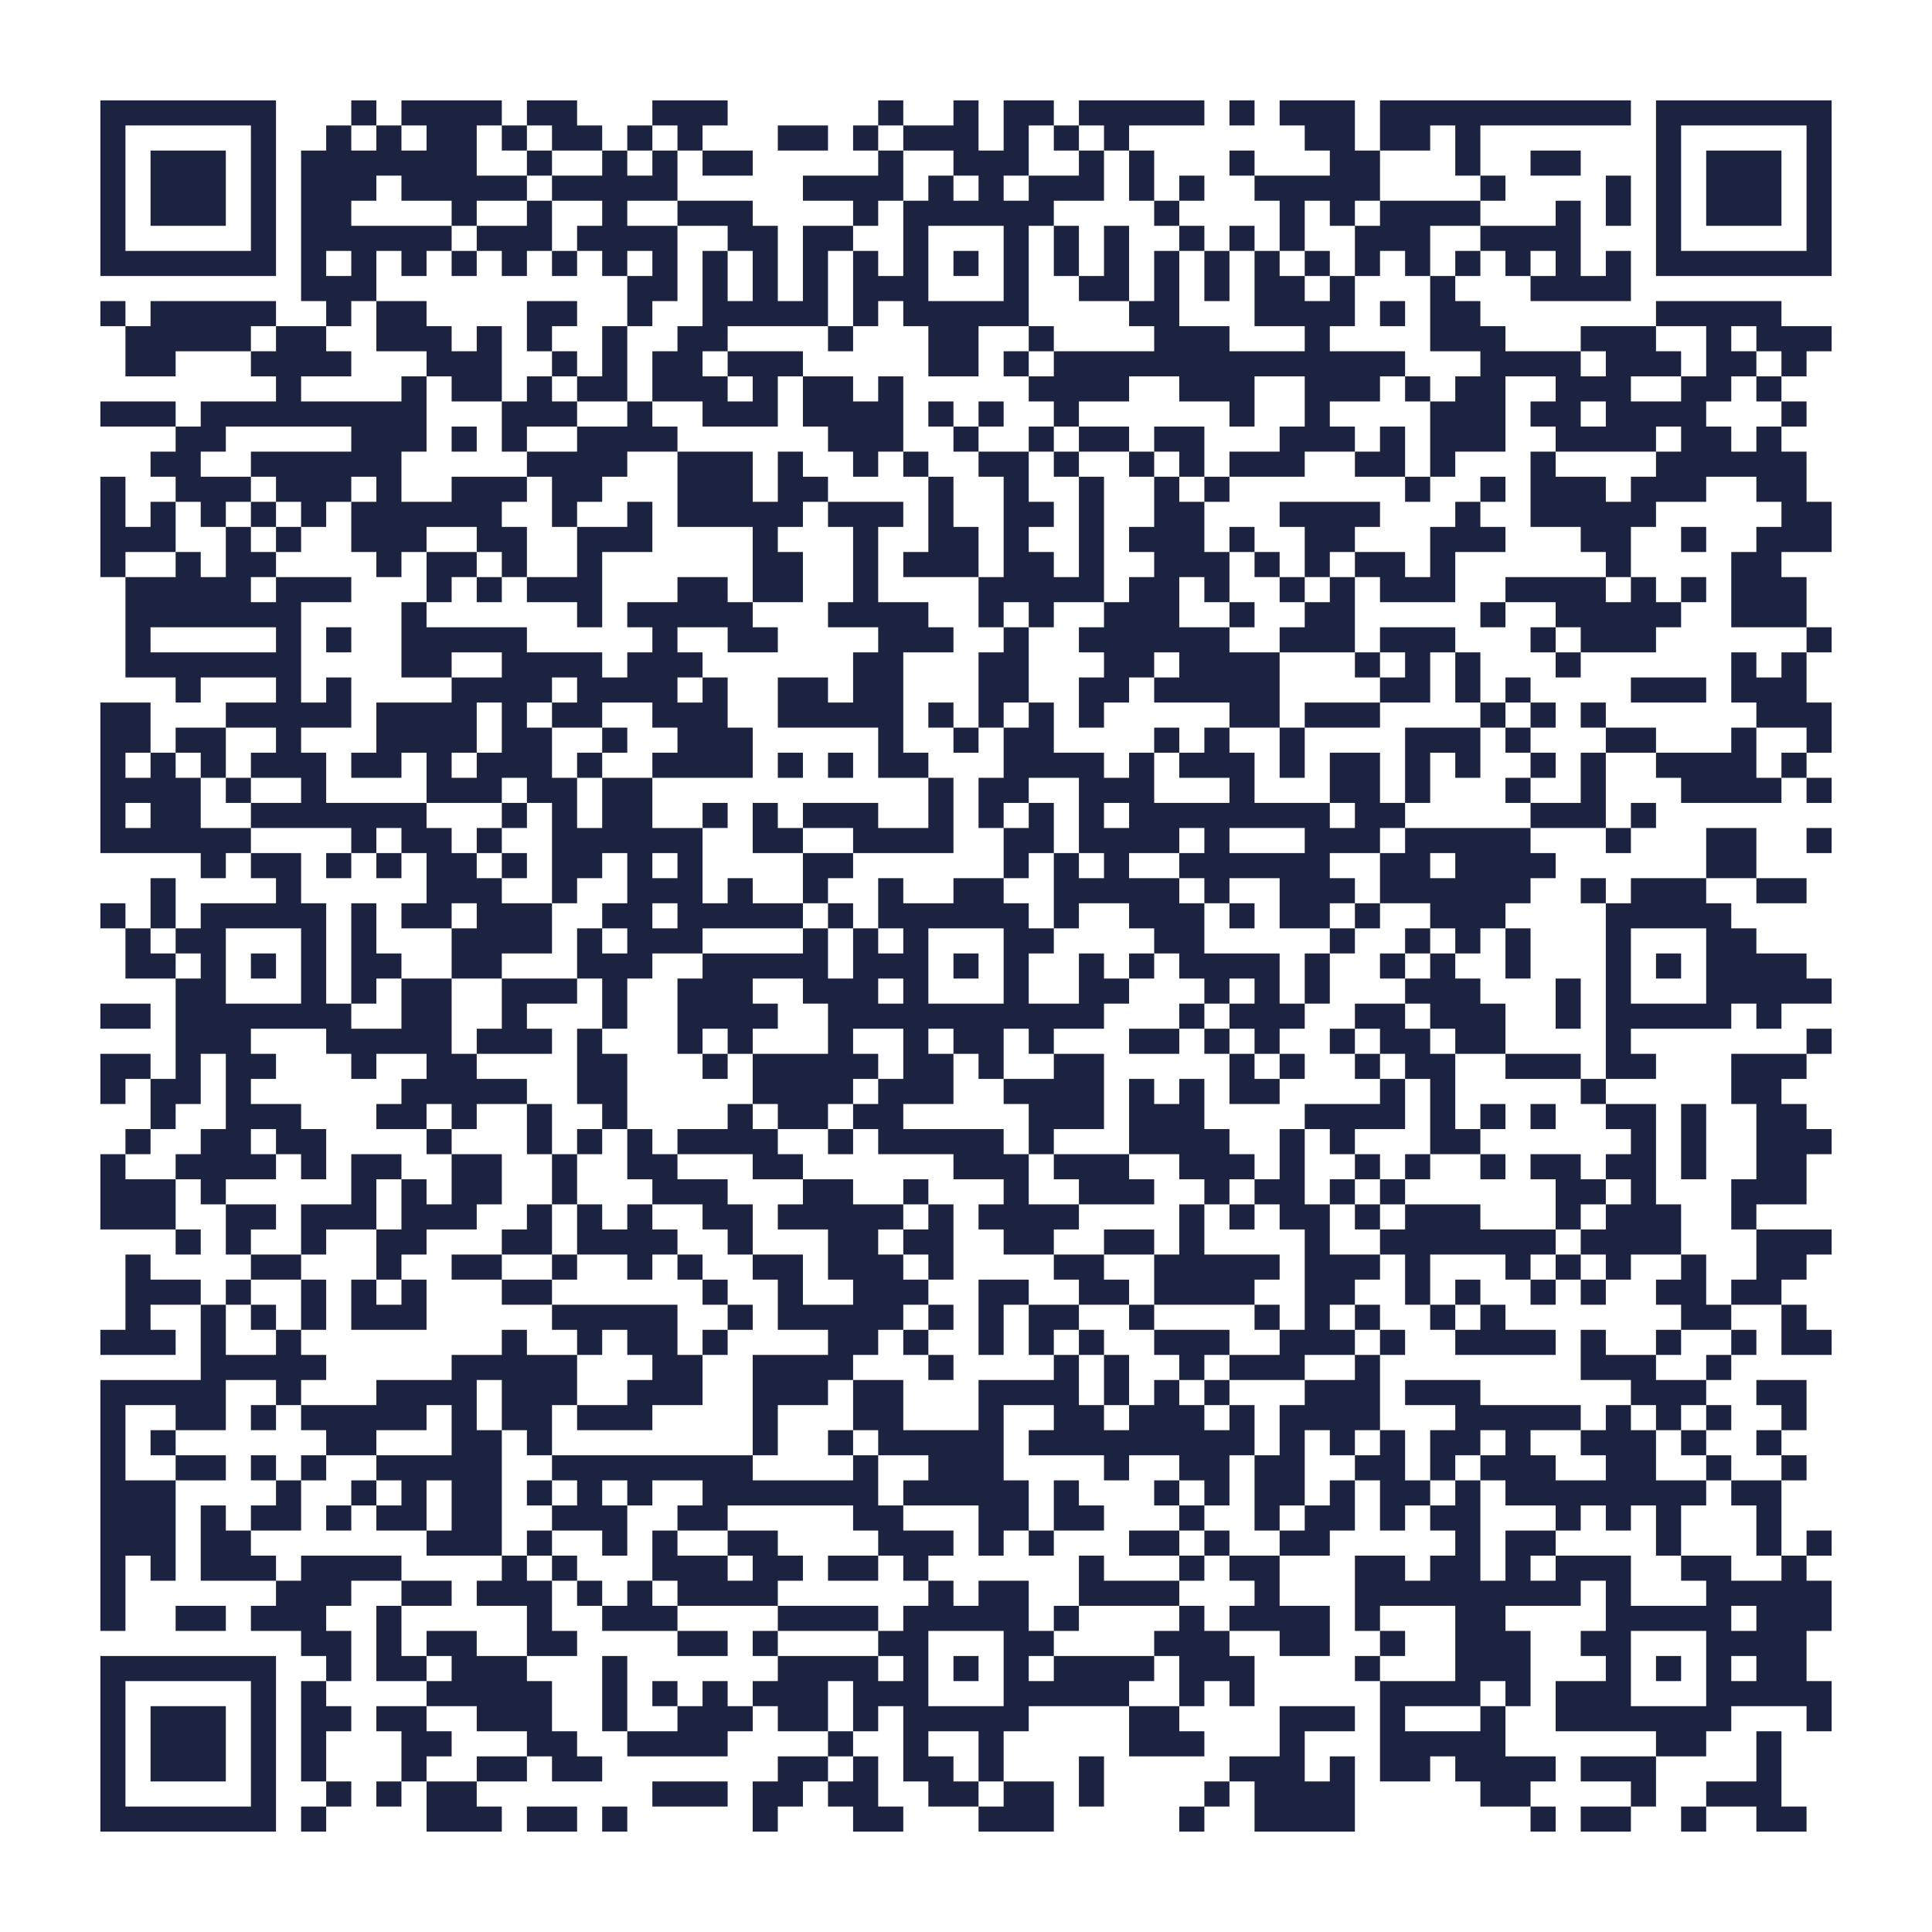
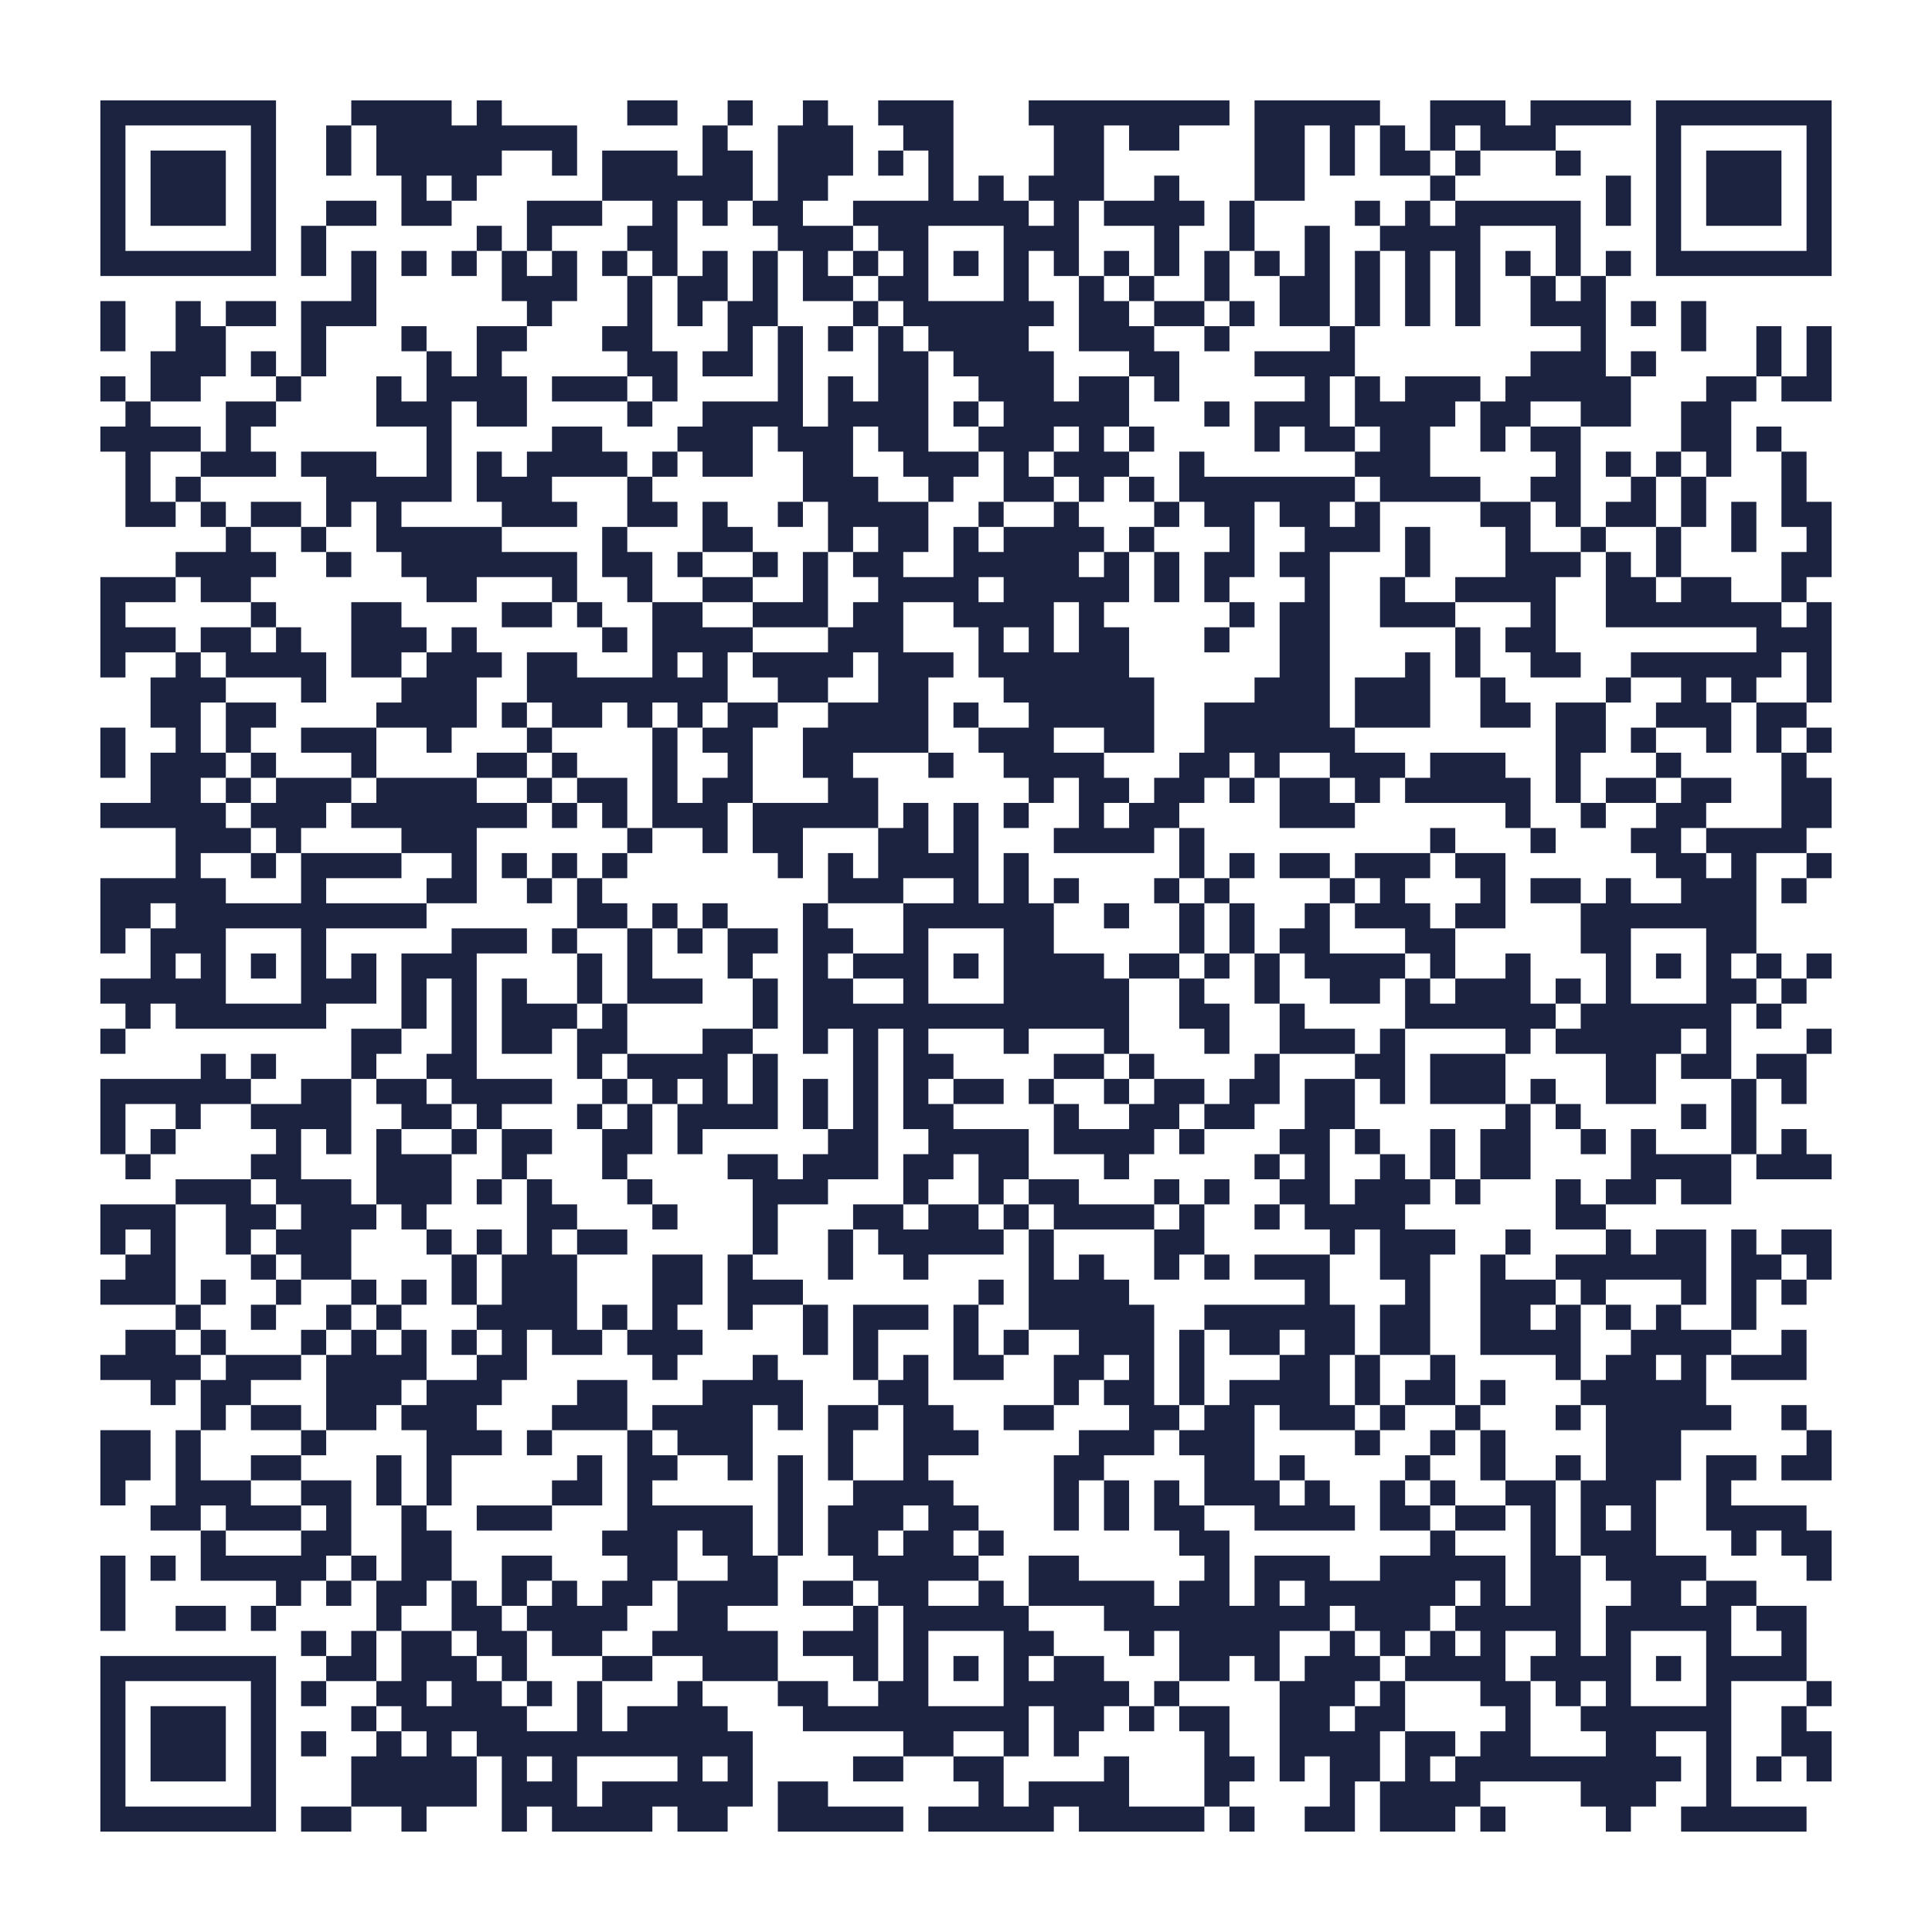
<svg xmlns="http://www.w3.org/2000/svg" width="616" height="616" class="segno">
  <g transform="scale(8)">
    <path fill="#FFFFFF" d="M0 0h77v77h-77z" />
-     <path class="qrline" stroke="#1c2340" d="M4 4.5h7m3 0h1m1 0h4m1 0h2m3 0h3m6 0h1m2 0h1m1 0h2m1 0h5m1 0h1m1 0h3m1 0h10m1 0h7m-69 1h1m5 0h1m2 0h1m1 0h1m1 0h2m1 0h1m1 0h2m1 0h1m1 0h1m3 0h2m1 0h1m1 0h3m1 0h1m1 0h1m1 0h1m7 0h2m1 0h2m1 0h1m7 0h1m5 0h1m-69 1h1m1 0h3m1 0h1m1 0h7m2 0h1m2 0h1m1 0h1m1 0h2m5 0h1m2 0h3m2 0h1m1 0h1m3 0h1m3 0h2m3 0h1m2 0h2m3 0h1m1 0h3m1 0h1m-69 1h1m1 0h3m1 0h1m1 0h3m1 0h5m1 0h5m5 0h4m1 0h1m1 0h1m1 0h3m1 0h1m1 0h1m2 0h5m4 0h1m4 0h1m1 0h1m1 0h3m1 0h1m-69 1h1m1 0h3m1 0h1m1 0h2m4 0h1m2 0h1m2 0h1m2 0h3m4 0h1m1 0h6m4 0h1m4 0h1m1 0h1m1 0h4m3 0h1m1 0h1m1 0h1m1 0h3m1 0h1m-69 1h1m5 0h1m1 0h6m1 0h3m1 0h4m2 0h2m1 0h2m2 0h1m3 0h1m1 0h1m1 0h1m2 0h1m1 0h1m1 0h1m2 0h3m2 0h4m3 0h1m5 0h1m-69 1h7m1 0h1m1 0h1m1 0h1m1 0h1m1 0h1m1 0h1m1 0h1m1 0h1m1 0h1m1 0h1m1 0h1m1 0h1m1 0h1m1 0h1m1 0h1m1 0h1m1 0h1m1 0h1m1 0h1m1 0h1m1 0h1m1 0h1m1 0h1m1 0h1m1 0h1m1 0h1m1 0h1m1 0h7m-61 1h3m10 0h2m1 0h1m1 0h1m1 0h1m1 0h3m3 0h1m2 0h2m1 0h1m1 0h1m1 0h2m1 0h1m3 0h1m3 0h4m-61 1h1m1 0h5m2 0h1m1 0h2m4 0h2m2 0h1m2 0h5m1 0h1m1 0h5m4 0h2m3 0h4m1 0h1m1 0h2m7 0h5m-66 1h5m1 0h2m2 0h3m1 0h1m1 0h1m2 0h1m2 0h2m4 0h1m3 0h2m2 0h1m4 0h3m3 0h1m4 0h3m3 0h3m2 0h1m1 0h3m-68 1h2m3 0h4m3 0h3m2 0h1m1 0h1m1 0h2m1 0h3m5 0h2m1 0h1m1 0h14m3 0h4m1 0h3m1 0h2m1 0h1m-61 1h1m4 0h1m1 0h2m1 0h1m1 0h2m1 0h3m1 0h1m1 0h2m1 0h1m5 0h4m2 0h3m2 0h3m1 0h1m1 0h2m2 0h3m2 0h2m1 0h1m-67 1h3m1 0h9m3 0h3m2 0h1m2 0h3m1 0h4m1 0h1m1 0h1m2 0h1m6 0h1m2 0h1m4 0h3m1 0h2m1 0h4m3 0h1m-65 1h2m5 0h3m1 0h1m1 0h1m2 0h4m6 0h3m2 0h1m2 0h1m1 0h2m1 0h2m3 0h3m1 0h1m1 0h3m2 0h4m1 0h2m1 0h1m-65 1h2m2 0h6m5 0h4m2 0h3m1 0h1m2 0h1m1 0h1m2 0h2m1 0h1m2 0h1m1 0h1m1 0h3m2 0h2m1 0h1m3 0h1m4 0h6m-68 1h1m2 0h3m1 0h3m1 0h1m2 0h3m1 0h2m3 0h3m1 0h2m4 0h1m2 0h1m2 0h1m2 0h1m1 0h1m7 0h1m2 0h1m1 0h3m1 0h3m2 0h2m-68 1h1m1 0h1m1 0h1m1 0h1m1 0h1m1 0h6m2 0h1m2 0h1m1 0h5m1 0h3m1 0h1m2 0h2m1 0h1m2 0h2m3 0h4m3 0h1m2 0h5m5 0h2m-69 1h3m2 0h1m1 0h1m2 0h3m2 0h2m2 0h3m4 0h1m3 0h1m2 0h2m1 0h1m2 0h1m1 0h3m1 0h1m2 0h2m3 0h3m3 0h2m2 0h1m2 0h3m-69 1h1m2 0h1m1 0h2m4 0h1m1 0h2m1 0h1m2 0h1m6 0h2m2 0h1m1 0h3m1 0h2m1 0h1m2 0h3m1 0h1m1 0h1m1 0h2m1 0h1m6 0h1m4 0h2m-66 1h5m1 0h3m3 0h1m1 0h1m1 0h3m3 0h2m1 0h2m2 0h1m4 0h5m1 0h2m1 0h1m2 0h1m1 0h1m1 0h3m2 0h4m1 0h1m1 0h1m1 0h3m-67 1h7m4 0h1m6 0h1m1 0h5m3 0h4m2 0h1m1 0h1m2 0h3m2 0h1m2 0h2m5 0h1m2 0h5m2 0h3m-67 1h1m5 0h1m1 0h1m2 0h5m5 0h1m2 0h2m4 0h3m2 0h1m2 0h6m2 0h3m1 0h3m3 0h1m1 0h3m6 0h1m-68 1h7m4 0h2m2 0h4m1 0h3m6 0h2m3 0h2m3 0h2m1 0h4m3 0h1m1 0h1m1 0h1m3 0h1m6 0h1m1 0h1m-65 1h1m3 0h1m1 0h1m4 0h4m1 0h4m1 0h1m2 0h2m1 0h2m3 0h2m2 0h2m1 0h5m4 0h2m1 0h1m1 0h1m4 0h3m1 0h3m-68 1h2m3 0h5m1 0h4m1 0h1m1 0h2m2 0h3m2 0h5m1 0h1m1 0h1m1 0h1m1 0h1m5 0h2m1 0h3m4 0h1m1 0h1m1 0h1m6 0h3m-69 1h2m1 0h2m2 0h1m3 0h4m1 0h2m2 0h1m2 0h3m5 0h1m2 0h1m1 0h2m4 0h1m1 0h1m2 0h1m4 0h3m1 0h1m3 0h2m3 0h1m2 0h1m-69 1h1m1 0h1m1 0h1m1 0h3m1 0h2m1 0h1m1 0h3m1 0h1m2 0h4m1 0h1m1 0h1m1 0h2m3 0h4m1 0h1m1 0h3m1 0h1m1 0h2m1 0h1m1 0h1m2 0h1m1 0h1m2 0h4m1 0h1m-68 1h4m1 0h1m2 0h1m4 0h3m1 0h2m1 0h2m11 0h1m1 0h2m2 0h3m3 0h1m3 0h2m1 0h1m3 0h1m2 0h1m3 0h4m1 0h1m-69 1h1m1 0h2m2 0h7m3 0h1m1 0h1m1 0h2m2 0h1m1 0h1m1 0h3m2 0h1m1 0h1m1 0h1m1 0h1m1 0h8m1 0h2m5 0h3m1 0h1m-62 1h6m4 0h1m1 0h2m1 0h1m2 0h6m2 0h2m2 0h4m2 0h2m1 0h4m1 0h1m3 0h3m1 0h5m3 0h1m3 0h2m2 0h1m-65 1h1m1 0h2m1 0h1m1 0h1m1 0h2m1 0h1m1 0h2m1 0h1m1 0h1m4 0h2m6 0h1m1 0h1m1 0h1m2 0h6m2 0h2m1 0h4m6 0h2m-64 1h1m4 0h1m5 0h3m2 0h1m2 0h3m1 0h1m2 0h1m2 0h1m2 0h2m2 0h5m1 0h1m2 0h3m1 0h6m2 0h1m1 0h3m2 0h2m-68 1h1m1 0h1m1 0h5m1 0h1m1 0h2m1 0h3m2 0h2m1 0h5m1 0h1m1 0h6m1 0h1m2 0h3m1 0h1m1 0h2m1 0h1m2 0h3m4 0h5m-64 1h1m1 0h2m3 0h1m1 0h1m3 0h4m1 0h1m1 0h3m4 0h1m1 0h1m1 0h1m3 0h2m4 0h2m5 0h1m2 0h1m1 0h1m1 0h1m3 0h1m3 0h2m-65 1h2m1 0h1m1 0h1m1 0h1m1 0h2m2 0h2m3 0h3m2 0h5m1 0h3m1 0h1m1 0h1m2 0h1m1 0h1m1 0h4m1 0h1m2 0h1m1 0h1m2 0h1m3 0h1m1 0h1m1 0h4m-65 1h2m3 0h1m1 0h1m1 0h2m2 0h3m1 0h1m2 0h3m2 0h3m1 0h1m3 0h1m2 0h2m3 0h1m1 0h1m1 0h1m3 0h3m3 0h1m1 0h1m3 0h5m-69 1h2m1 0h7m2 0h2m2 0h1m3 0h1m2 0h4m2 0h11m3 0h1m1 0h3m2 0h2m1 0h3m2 0h1m1 0h5m1 0h1m-64 1h3m3 0h5m1 0h3m1 0h1m3 0h1m1 0h1m3 0h1m2 0h1m1 0h2m1 0h1m3 0h2m1 0h1m1 0h1m2 0h1m1 0h2m1 0h2m4 0h1m7 0h1m-69 1h2m1 0h1m1 0h2m3 0h1m2 0h2m4 0h2m3 0h1m1 0h5m1 0h2m1 0h1m2 0h2m5 0h1m1 0h1m2 0h1m1 0h2m2 0h3m1 0h2m3 0h3m-68 1h1m1 0h2m1 0h1m6 0h5m2 0h2m5 0h4m1 0h3m2 0h4m1 0h1m1 0h1m1 0h2m4 0h1m1 0h1m5 0h1m5 0h2m-65 1h1m2 0h3m3 0h2m1 0h1m2 0h1m2 0h1m4 0h1m1 0h2m1 0h2m5 0h3m1 0h3m4 0h4m1 0h1m1 0h1m1 0h1m2 0h2m1 0h1m2 0h2m-67 1h1m2 0h2m1 0h2m4 0h1m3 0h1m1 0h1m1 0h1m1 0h4m2 0h1m1 0h5m1 0h1m3 0h4m2 0h1m1 0h1m3 0h2m6 0h1m1 0h1m2 0h3m-69 1h1m2 0h4m1 0h1m1 0h2m2 0h2m2 0h1m2 0h2m3 0h2m6 0h3m1 0h3m2 0h3m1 0h1m2 0h1m1 0h1m2 0h1m1 0h2m1 0h2m1 0h1m2 0h2m-68 1h3m1 0h1m5 0h1m1 0h1m1 0h2m2 0h1m3 0h3m3 0h2m2 0h1m3 0h1m2 0h3m2 0h1m1 0h2m1 0h1m1 0h1m6 0h2m1 0h1m3 0h3m-68 1h3m2 0h2m1 0h3m1 0h3m2 0h1m1 0h1m1 0h1m2 0h2m1 0h5m1 0h1m1 0h4m4 0h1m1 0h1m1 0h2m1 0h1m1 0h3m3 0h1m1 0h3m2 0h1m-63 1h1m1 0h1m2 0h1m2 0h2m3 0h2m1 0h4m2 0h1m3 0h2m1 0h2m2 0h2m2 0h2m1 0h1m4 0h1m2 0h7m1 0h4m3 0h3m-68 1h1m4 0h2m3 0h1m2 0h2m2 0h1m2 0h1m1 0h1m2 0h2m1 0h3m1 0h1m4 0h2m2 0h5m1 0h3m1 0h1m3 0h1m1 0h1m1 0h1m2 0h1m2 0h2m-67 1h3m1 0h1m2 0h1m1 0h1m1 0h1m3 0h2m6 0h1m2 0h1m2 0h3m2 0h2m2 0h2m1 0h4m2 0h2m2 0h1m1 0h1m2 0h1m1 0h1m2 0h2m1 0h2m-66 1h1m2 0h1m1 0h1m1 0h1m1 0h3m5 0h5m2 0h1m1 0h5m1 0h1m1 0h1m1 0h2m2 0h1m4 0h1m1 0h1m1 0h1m2 0h1m1 0h1m7 0h2m2 0h1m-68 1h3m1 0h1m2 0h1m8 0h1m2 0h1m1 0h2m1 0h1m4 0h2m1 0h1m2 0h1m1 0h1m1 0h1m2 0h3m2 0h3m1 0h1m2 0h4m1 0h1m2 0h1m2 0h1m1 0h2m-65 1h5m5 0h5m3 0h2m2 0h4m3 0h1m4 0h1m1 0h1m2 0h1m1 0h3m2 0h1m8 0h3m2 0h1m-65 1h5m2 0h1m3 0h4m1 0h3m2 0h3m2 0h3m1 0h2m3 0h4m1 0h1m1 0h1m1 0h1m3 0h3m1 0h3m6 0h3m2 0h2m-68 1h1m2 0h2m1 0h1m1 0h5m1 0h1m1 0h2m1 0h3m4 0h1m3 0h2m3 0h1m2 0h2m1 0h3m1 0h1m1 0h4m3 0h5m1 0h1m1 0h1m1 0h1m2 0h1m-68 1h1m1 0h1m6 0h2m3 0h2m1 0h1m8 0h1m2 0h1m1 0h5m1 0h9m1 0h1m1 0h1m1 0h1m1 0h2m1 0h1m2 0h3m1 0h1m2 0h1m-67 1h1m2 0h2m1 0h1m1 0h1m2 0h5m2 0h8m4 0h1m2 0h3m4 0h1m2 0h2m1 0h2m2 0h2m1 0h1m1 0h3m2 0h2m2 0h1m2 0h1m-68 1h3m4 0h1m2 0h1m1 0h1m1 0h2m1 0h1m1 0h1m1 0h1m2 0h7m1 0h5m1 0h1m3 0h1m1 0h1m1 0h2m1 0h1m1 0h2m1 0h1m1 0h8m1 0h2m-67 1h3m1 0h1m1 0h2m1 0h1m1 0h2m1 0h2m2 0h3m2 0h2m5 0h2m3 0h2m1 0h2m3 0h1m2 0h1m1 0h2m1 0h1m1 0h2m3 0h1m1 0h1m1 0h1m3 0h1m-67 1h3m1 0h2m7 0h3m1 0h1m2 0h1m1 0h1m2 0h2m4 0h3m1 0h1m1 0h1m3 0h2m1 0h1m2 0h2m5 0h1m1 0h2m4 0h1m3 0h1m1 0h1m-69 1h1m1 0h1m1 0h3m1 0h4m4 0h1m1 0h1m3 0h3m1 0h2m1 0h2m1 0h1m6 0h1m3 0h1m1 0h2m3 0h2m1 0h2m1 0h1m1 0h3m2 0h2m2 0h1m-68 1h1m6 0h3m2 0h2m1 0h3m1 0h1m1 0h1m1 0h4m6 0h1m1 0h2m2 0h4m3 0h1m3 0h9m1 0h1m3 0h5m-69 1h1m2 0h2m1 0h3m2 0h1m5 0h1m2 0h3m4 0h4m1 0h5m1 0h1m4 0h1m1 0h4m1 0h1m3 0h2m4 0h5m1 0h3m-61 1h2m1 0h1m1 0h2m2 0h2m4 0h2m1 0h1m4 0h2m3 0h2m4 0h3m2 0h2m2 0h1m2 0h3m2 0h2m3 0h4m-68 1h7m2 0h1m1 0h2m1 0h3m3 0h1m6 0h4m1 0h1m1 0h1m1 0h1m1 0h4m1 0h3m4 0h1m3 0h3m3 0h1m1 0h1m1 0h1m1 0h2m-68 1h1m5 0h1m1 0h1m4 0h5m2 0h1m1 0h1m1 0h1m1 0h3m1 0h3m3 0h5m2 0h1m1 0h1m5 0h4m1 0h1m1 0h3m3 0h5m-69 1h1m1 0h3m1 0h1m1 0h2m1 0h2m2 0h3m2 0h1m2 0h3m1 0h2m1 0h1m1 0h5m4 0h2m4 0h3m1 0h1m3 0h1m2 0h7m3 0h1m-69 1h1m1 0h3m1 0h1m1 0h1m3 0h2m3 0h2m2 0h4m4 0h1m2 0h1m2 0h1m5 0h3m3 0h1m3 0h5m6 0h2m2 0h1m-67 1h1m1 0h3m1 0h1m1 0h1m3 0h1m2 0h2m1 0h2m7 0h2m1 0h1m1 0h2m1 0h1m3 0h1m5 0h3m1 0h1m1 0h2m1 0h4m1 0h3m4 0h1m-67 1h1m5 0h1m2 0h1m1 0h1m1 0h2m7 0h3m1 0h2m1 0h2m2 0h2m1 0h2m1 0h1m4 0h1m1 0h4m5 0h2m4 0h1m2 0h3m-67 1h7m1 0h1m4 0h3m1 0h2m1 0h1m5 0h1m3 0h2m3 0h3m5 0h1m2 0h4m7 0h1m1 0h2m2 0h1m2 0h2" />
+     <path class="qrline" stroke="#1c2340" d="M4 4.5h7m3 0h4m1 0h1m5 0h2m2 0h1m2 0h1m2 0h3m3 0h8m1 0h5m2 0h3m1 0h4m1 0h7m-69 1h1m5 0h1m2 0h1m1 0h8m5 0h1m2 0h3m2 0h2m4 0h2m1 0h2m3 0h2m1 0h1m1 0h1m1 0h1m1 0h3m4 0h1m5 0h1m-69 1h1m1 0h3m1 0h1m2 0h1m1 0h5m2 0h1m1 0h3m1 0h2m1 0h3m1 0h1m1 0h1m4 0h2m6 0h2m1 0h1m1 0h2m1 0h1m3 0h1m3 0h1m1 0h3m1 0h1m-69 1h1m1 0h3m1 0h1m5 0h1m1 0h1m5 0h6m1 0h2m4 0h1m1 0h1m1 0h3m2 0h1m3 0h2m5 0h1m6 0h1m1 0h1m1 0h3m1 0h1m-69 1h1m1 0h3m1 0h1m2 0h2m1 0h2m3 0h3m2 0h1m1 0h1m1 0h2m2 0h7m1 0h1m1 0h4m1 0h1m4 0h1m1 0h1m1 0h5m1 0h1m1 0h1m1 0h3m1 0h1m-69 1h1m5 0h1m1 0h1m6 0h1m1 0h1m3 0h2m4 0h3m1 0h2m3 0h3m3 0h1m2 0h1m2 0h1m2 0h4m3 0h1m3 0h1m5 0h1m-69 1h7m1 0h1m1 0h1m1 0h1m1 0h1m1 0h1m1 0h1m1 0h1m1 0h1m1 0h1m1 0h1m1 0h1m1 0h1m1 0h1m1 0h1m1 0h1m1 0h1m1 0h1m1 0h1m1 0h1m1 0h1m1 0h1m1 0h1m1 0h1m1 0h1m1 0h1m1 0h1m1 0h1m1 0h7m-59 1h1m5 0h3m2 0h1m1 0h2m1 0h1m1 0h2m1 0h2m3 0h1m2 0h1m1 0h1m2 0h1m2 0h2m1 0h1m1 0h1m1 0h1m2 0h1m1 0h1m-60 1h1m2 0h1m1 0h2m1 0h3m6 0h1m3 0h1m1 0h1m1 0h2m3 0h1m1 0h6m1 0h2m1 0h2m1 0h1m1 0h2m1 0h1m1 0h1m1 0h1m2 0h3m1 0h1m1 0h1m-64 1h1m2 0h2m3 0h1m3 0h1m2 0h2m3 0h2m3 0h1m1 0h1m1 0h1m1 0h1m1 0h4m2 0h3m2 0h1m4 0h1m9 0h1m3 0h1m2 0h1m1 0h1m-67 1h3m1 0h1m1 0h1m4 0h1m1 0h1m5 0h2m1 0h2m1 0h1m3 0h2m1 0h4m3 0h2m3 0h4m7 0h3m1 0h1m4 0h1m1 0h1m-69 1h1m1 0h2m3 0h1m3 0h1m1 0h4m1 0h3m1 0h1m4 0h1m1 0h1m1 0h2m2 0h3m1 0h2m1 0h1m5 0h1m1 0h1m1 0h3m1 0h5m3 0h2m1 0h2m-68 1h1m3 0h2m4 0h3m1 0h2m4 0h1m2 0h4m1 0h4m1 0h1m1 0h5m3 0h1m1 0h3m1 0h4m1 0h2m2 0h2m2 0h2m-65 1h4m1 0h1m7 0h1m4 0h2m3 0h3m1 0h3m1 0h2m2 0h3m1 0h1m1 0h1m4 0h1m1 0h2m1 0h2m2 0h1m1 0h2m4 0h2m1 0h1m-66 1h1m2 0h3m1 0h3m2 0h1m1 0h1m1 0h4m1 0h1m1 0h2m2 0h2m2 0h3m1 0h1m1 0h3m2 0h1m6 0h3m5 0h1m1 0h1m1 0h1m1 0h1m2 0h1m-67 1h1m1 0h1m5 0h5m1 0h3m3 0h1m6 0h3m2 0h1m2 0h2m1 0h1m1 0h1m1 0h7m1 0h4m2 0h2m2 0h1m1 0h1m3 0h1m-67 1h2m1 0h1m1 0h2m1 0h1m1 0h1m4 0h3m2 0h2m1 0h1m2 0h1m1 0h4m2 0h1m2 0h1m3 0h1m1 0h2m1 0h2m1 0h1m4 0h2m1 0h1m1 0h2m1 0h1m1 0h1m1 0h2m-64 1h1m2 0h1m2 0h5m4 0h1m3 0h2m3 0h1m1 0h2m1 0h1m1 0h4m1 0h1m3 0h1m2 0h3m1 0h1m3 0h1m2 0h1m2 0h1m2 0h1m2 0h1m-66 1h4m2 0h1m2 0h7m1 0h2m1 0h1m2 0h1m1 0h1m1 0h2m2 0h5m1 0h1m1 0h1m1 0h2m1 0h2m3 0h1m3 0h3m1 0h1m1 0h1m4 0h2m-69 1h3m1 0h2m7 0h2m3 0h1m2 0h1m2 0h2m2 0h1m2 0h4m1 0h5m1 0h1m1 0h1m3 0h1m2 0h1m2 0h4m2 0h2m1 0h2m2 0h1m-68 1h1m5 0h1m3 0h2m4 0h2m1 0h1m2 0h2m2 0h3m1 0h2m2 0h4m1 0h1m5 0h1m1 0h2m2 0h3m3 0h1m2 0h7m1 0h1m-69 1h3m1 0h2m1 0h1m2 0h3m1 0h1m5 0h1m1 0h4m3 0h3m3 0h1m1 0h1m1 0h2m3 0h1m2 0h2m5 0h1m1 0h2m8 0h3m-69 1h1m2 0h1m1 0h4m1 0h2m1 0h3m1 0h2m3 0h1m1 0h1m1 0h4m1 0h3m1 0h6m6 0h2m3 0h1m1 0h1m2 0h2m2 0h6m1 0h1m-67 1h3m3 0h1m3 0h3m2 0h8m2 0h2m2 0h2m3 0h6m4 0h3m1 0h3m2 0h1m4 0h1m2 0h1m1 0h1m2 0h1m-67 1h2m1 0h2m4 0h4m1 0h1m1 0h2m1 0h1m1 0h1m1 0h2m2 0h4m1 0h1m2 0h5m2 0h5m1 0h3m2 0h2m1 0h2m2 0h3m1 0h2m-68 1h1m2 0h1m1 0h1m2 0h3m2 0h1m3 0h1m4 0h1m1 0h2m2 0h5m2 0h3m2 0h2m2 0h6m8 0h2m1 0h1m2 0h1m1 0h1m1 0h1m-69 1h1m1 0h3m1 0h1m3 0h1m4 0h2m1 0h1m3 0h1m2 0h1m2 0h2m3 0h1m2 0h4m3 0h2m1 0h1m2 0h3m1 0h3m2 0h1m3 0h1m4 0h1m-66 1h2m1 0h1m1 0h3m1 0h4m2 0h1m1 0h2m1 0h1m1 0h2m3 0h2m6 0h1m1 0h2m1 0h2m1 0h1m1 0h2m1 0h1m1 0h5m1 0h1m1 0h2m1 0h2m2 0h2m-69 1h5m1 0h3m1 0h7m1 0h1m1 0h1m1 0h3m1 0h5m1 0h1m1 0h1m1 0h1m2 0h1m1 0h2m4 0h3m6 0h1m2 0h1m2 0h2m3 0h2m-66 1h3m1 0h1m4 0h3m6 0h1m2 0h1m1 0h2m3 0h2m1 0h1m3 0h4m1 0h1m9 0h1m3 0h1m3 0h2m1 0h4m-65 1h1m2 0h1m1 0h4m2 0h1m1 0h1m1 0h1m1 0h1m6 0h1m1 0h1m1 0h4m1 0h1m6 0h1m1 0h1m1 0h2m1 0h3m1 0h2m6 0h2m1 0h1m2 0h1m-69 1h5m3 0h1m4 0h2m2 0h1m1 0h1m9 0h3m2 0h1m1 0h1m1 0h1m3 0h1m1 0h1m4 0h1m1 0h1m3 0h1m1 0h2m1 0h1m2 0h3m1 0h1m-68 1h2m1 0h10m6 0h2m1 0h1m1 0h1m3 0h1m3 0h6m2 0h1m2 0h1m1 0h1m2 0h1m1 0h3m1 0h2m3 0h7m-66 1h1m1 0h3m3 0h1m5 0h3m1 0h1m2 0h1m1 0h1m1 0h2m1 0h2m2 0h1m3 0h2m5 0h1m1 0h1m1 0h2m3 0h2m5 0h2m3 0h2m-64 1h1m1 0h1m1 0h1m1 0h1m1 0h1m1 0h3m4 0h1m1 0h1m3 0h1m2 0h1m1 0h3m1 0h1m1 0h4m1 0h2m1 0h1m1 0h1m1 0h4m1 0h1m2 0h1m3 0h1m1 0h1m1 0h1m1 0h1m1 0h1m-69 1h5m3 0h3m1 0h1m1 0h1m1 0h1m2 0h1m1 0h3m2 0h1m1 0h2m2 0h1m3 0h5m2 0h1m2 0h1m2 0h2m1 0h1m1 0h3m1 0h1m1 0h1m3 0h2m1 0h1m-67 1h1m1 0h6m3 0h1m1 0h1m1 0h3m1 0h1m5 0h1m1 0h13m2 0h2m2 0h1m4 0h6m1 0h6m1 0h1m-67 1h1m9 0h2m2 0h1m1 0h2m1 0h2m3 0h2m2 0h1m1 0h1m1 0h1m3 0h1m3 0h1m3 0h1m2 0h3m1 0h1m4 0h1m1 0h5m1 0h1m3 0h1m-65 1h1m1 0h1m3 0h1m2 0h2m4 0h1m1 0h4m1 0h1m3 0h1m1 0h2m4 0h2m1 0h1m4 0h1m3 0h2m1 0h3m4 0h2m1 0h2m1 0h2m-68 1h6m2 0h2m1 0h2m1 0h4m2 0h1m1 0h1m1 0h1m1 0h1m1 0h1m1 0h1m1 0h1m1 0h2m1 0h1m2 0h1m1 0h2m1 0h2m1 0h2m1 0h1m1 0h3m1 0h1m2 0h2m3 0h1m1 0h1m-68 1h1m2 0h1m2 0h4m2 0h2m1 0h1m3 0h1m1 0h1m1 0h4m1 0h1m1 0h1m1 0h2m4 0h1m2 0h2m1 0h2m2 0h2m6 0h1m1 0h1m4 0h1m1 0h1m-66 1h1m1 0h1m4 0h1m1 0h1m1 0h1m2 0h1m1 0h2m2 0h2m1 0h1m5 0h2m2 0h4m1 0h4m1 0h1m3 0h2m1 0h1m2 0h1m1 0h2m2 0h1m1 0h1m3 0h1m1 0h1m-67 1h1m4 0h2m3 0h3m2 0h1m3 0h1m4 0h2m1 0h3m1 0h2m1 0h2m3 0h1m5 0h1m1 0h1m2 0h1m1 0h1m1 0h2m4 0h4m1 0h3m-66 1h3m1 0h3m1 0h3m1 0h1m1 0h1m3 0h1m4 0h3m3 0h1m2 0h1m1 0h2m3 0h1m1 0h1m2 0h2m1 0h3m1 0h1m3 0h1m1 0h2m1 0h2m-65 1h3m2 0h2m1 0h3m1 0h1m4 0h2m3 0h1m3 0h1m3 0h2m1 0h2m1 0h1m1 0h4m1 0h1m2 0h1m1 0h4m6 0h2m-60 1h1m1 0h1m2 0h1m1 0h3m3 0h1m1 0h1m1 0h1m1 0h2m5 0h1m2 0h1m1 0h5m1 0h1m4 0h2m5 0h1m1 0h3m2 0h1m3 0h1m1 0h2m1 0h1m1 0h2m-68 1h2m3 0h1m1 0h2m4 0h1m1 0h3m3 0h2m1 0h1m3 0h1m2 0h1m4 0h1m1 0h1m2 0h1m1 0h1m1 0h3m2 0h2m2 0h1m2 0h6m1 0h2m1 0h1m-69 1h3m1 0h1m2 0h1m2 0h1m1 0h1m1 0h1m1 0h3m3 0h2m1 0h3m7 0h1m1 0h4m7 0h1m3 0h1m2 0h3m1 0h1m3 0h1m1 0h1m1 0h1m-65 1h1m2 0h1m2 0h1m1 0h1m3 0h4m1 0h1m1 0h1m2 0h1m2 0h1m1 0h3m1 0h1m2 0h5m2 0h6m1 0h2m2 0h2m1 0h1m1 0h1m1 0h1m2 0h1m-65 1h2m1 0h1m3 0h1m1 0h1m1 0h1m1 0h1m1 0h1m1 0h2m1 0h3m4 0h1m1 0h1m3 0h1m1 0h1m2 0h3m1 0h1m1 0h2m1 0h2m1 0h2m2 0h4m2 0h4m2 0h1m-68 1h4m1 0h3m1 0h4m2 0h2m5 0h1m3 0h1m3 0h1m1 0h1m1 0h2m2 0h2m1 0h1m1 0h1m3 0h2m1 0h1m2 0h1m4 0h1m1 0h2m1 0h1m1 0h3m-66 1h1m1 0h2m3 0h3m1 0h3m3 0h2m3 0h4m3 0h2m5 0h1m1 0h2m1 0h1m1 0h4m1 0h1m1 0h2m1 0h1m3 0h5m-60 1h1m1 0h2m1 0h2m1 0h3m3 0h3m1 0h4m1 0h1m1 0h2m1 0h2m2 0h2m3 0h2m1 0h2m1 0h3m1 0h1m2 0h1m3 0h1m1 0h5m2 0h1m-68 1h2m1 0h1m4 0h1m4 0h3m1 0h1m3 0h1m1 0h3m3 0h1m2 0h3m4 0h3m1 0h3m4 0h1m2 0h1m1 0h1m4 0h3m5 0h1m-69 1h2m1 0h1m2 0h2m3 0h1m1 0h1m5 0h1m1 0h2m2 0h1m1 0h1m1 0h1m2 0h1m5 0h2m4 0h2m1 0h1m4 0h1m2 0h1m2 0h1m1 0h3m1 0h2m1 0h2m-69 1h1m2 0h3m2 0h2m1 0h1m1 0h1m4 0h2m1 0h1m5 0h1m2 0h4m4 0h1m1 0h1m1 0h1m1 0h3m1 0h1m2 0h1m1 0h1m2 0h2m1 0h3m2 0h1m-63 1h2m1 0h3m1 0h1m2 0h1m2 0h3m3 0h5m1 0h1m1 0h3m1 0h2m3 0h1m1 0h1m1 0h2m2 0h4m1 0h2m1 0h2m1 0h1m1 0h1m1 0h1m2 0h4m-64 1h1m3 0h2m2 0h2m6 0h3m1 0h2m1 0h1m1 0h2m1 0h2m1 0h1m7 0h2m8 0h1m3 0h1m1 0h3m3 0h1m1 0h2m-69 1h1m1 0h1m1 0h5m1 0h1m1 0h2m2 0h2m3 0h2m2 0h2m3 0h5m2 0h2m5 0h1m1 0h3m2 0h5m1 0h2m1 0h4m4 0h1m-69 1h1m6 0h1m1 0h1m1 0h2m1 0h1m1 0h1m1 0h1m1 0h2m1 0h4m1 0h2m1 0h2m2 0h1m1 0h5m1 0h2m1 0h1m1 0h6m1 0h1m1 0h2m2 0h2m1 0h2m-66 1h1m2 0h2m1 0h1m4 0h1m2 0h2m1 0h4m2 0h2m5 0h1m1 0h5m3 0h9m1 0h3m1 0h5m1 0h5m1 0h2m-60 1h1m1 0h1m1 0h2m1 0h2m1 0h2m2 0h5m1 0h3m1 0h1m3 0h2m3 0h1m1 0h4m2 0h1m1 0h1m1 0h1m1 0h1m2 0h1m1 0h1m3 0h1m2 0h1m-68 1h7m2 0h2m1 0h3m1 0h1m3 0h2m2 0h3m3 0h1m1 0h1m1 0h1m1 0h1m1 0h2m3 0h2m1 0h1m1 0h3m1 0h4m1 0h4m1 0h1m1 0h4m-68 1h1m5 0h1m1 0h1m2 0h2m1 0h2m1 0h1m1 0h1m3 0h1m3 0h2m2 0h2m3 0h5m1 0h1m4 0h3m1 0h1m3 0h2m1 0h1m1 0h1m3 0h1m3 0h1m-69 1h1m1 0h3m1 0h1m3 0h1m1 0h5m2 0h1m1 0h4m3 0h9m1 0h2m1 0h1m1 0h2m2 0h2m1 0h2m4 0h1m2 0h6m2 0h1m-68 1h1m1 0h3m1 0h1m1 0h1m2 0h1m1 0h1m1 0h11m6 0h2m2 0h1m1 0h1m5 0h1m2 0h4m1 0h2m1 0h2m3 0h2m2 0h1m2 0h2m-69 1h1m1 0h3m1 0h1m3 0h5m1 0h1m1 0h1m4 0h1m1 0h1m4 0h2m2 0h2m4 0h1m3 0h2m1 0h1m1 0h2m1 0h1m1 0h9m1 0h1m1 0h1m1 0h1m-69 1h1m5 0h1m3 0h5m1 0h3m1 0h6m1 0h2m6 0h1m1 0h4m3 0h1m4 0h1m1 0h4m4 0h3m2 0h1m-65 1h7m1 0h2m2 0h1m3 0h1m1 0h4m1 0h2m2 0h5m1 0h5m1 0h5m1 0h1m2 0h2m1 0h3m1 0h1m4 0h1m2 0h5" />
  </g>
</svg>
